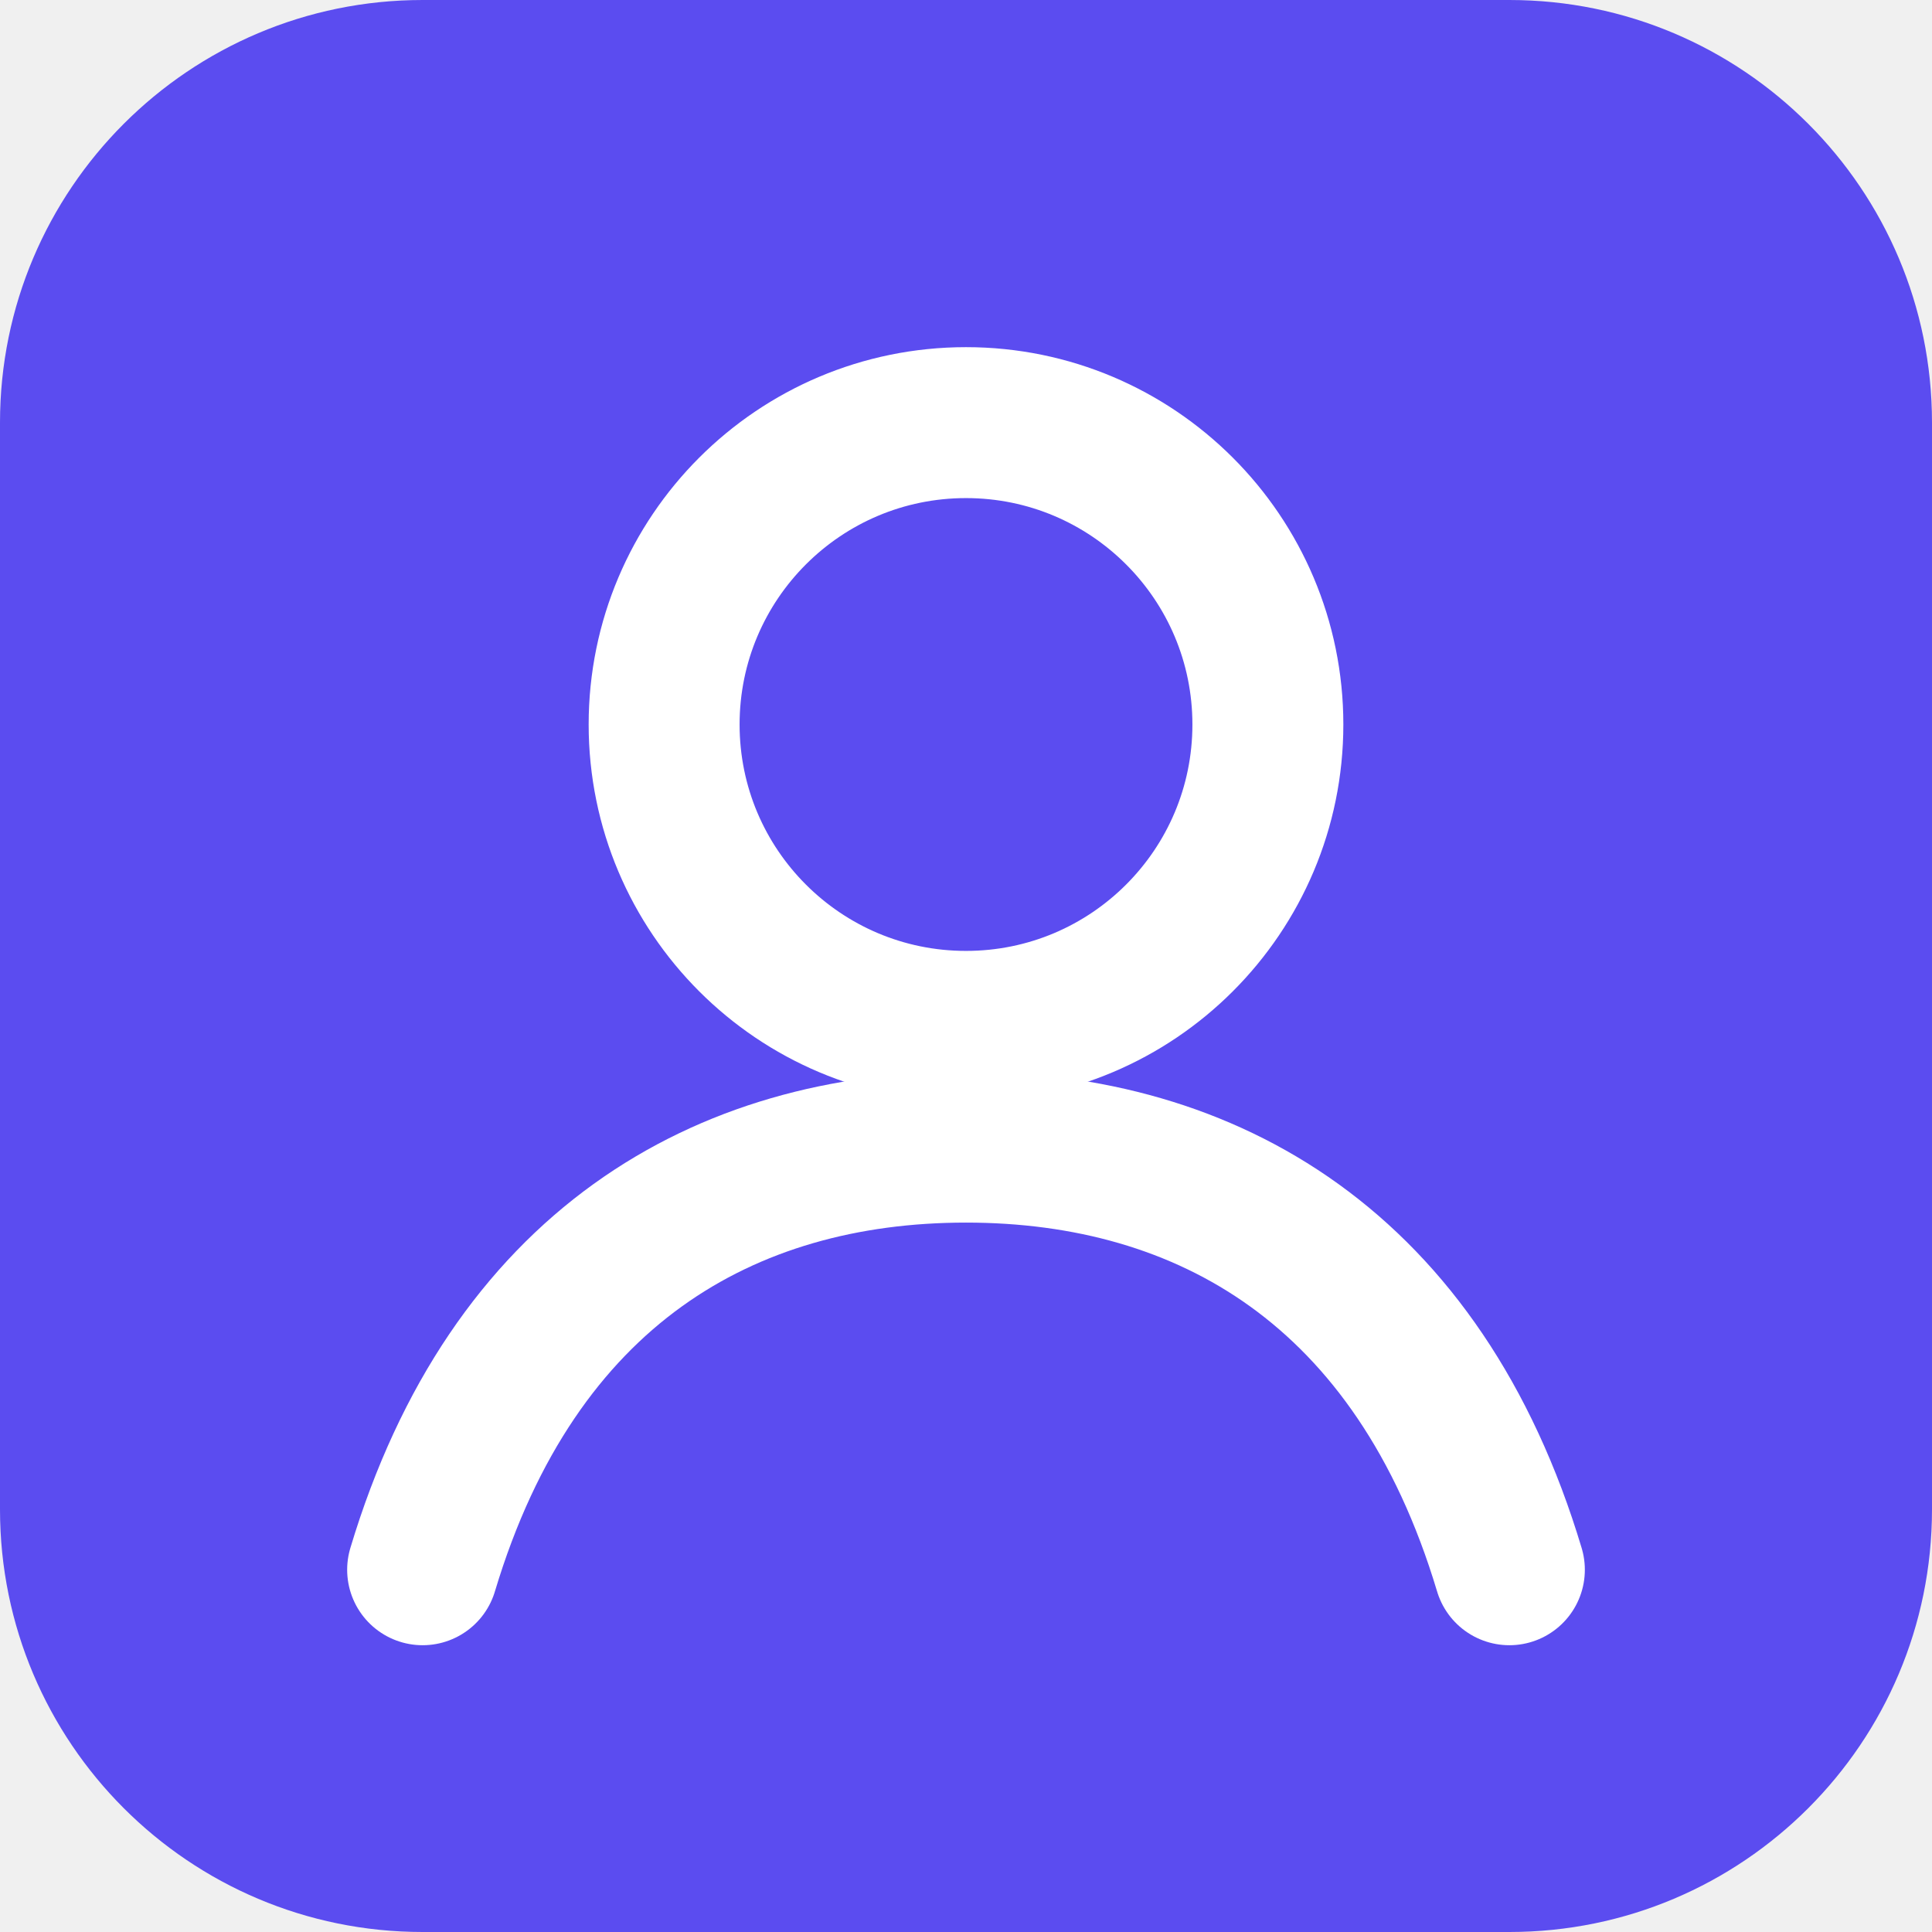
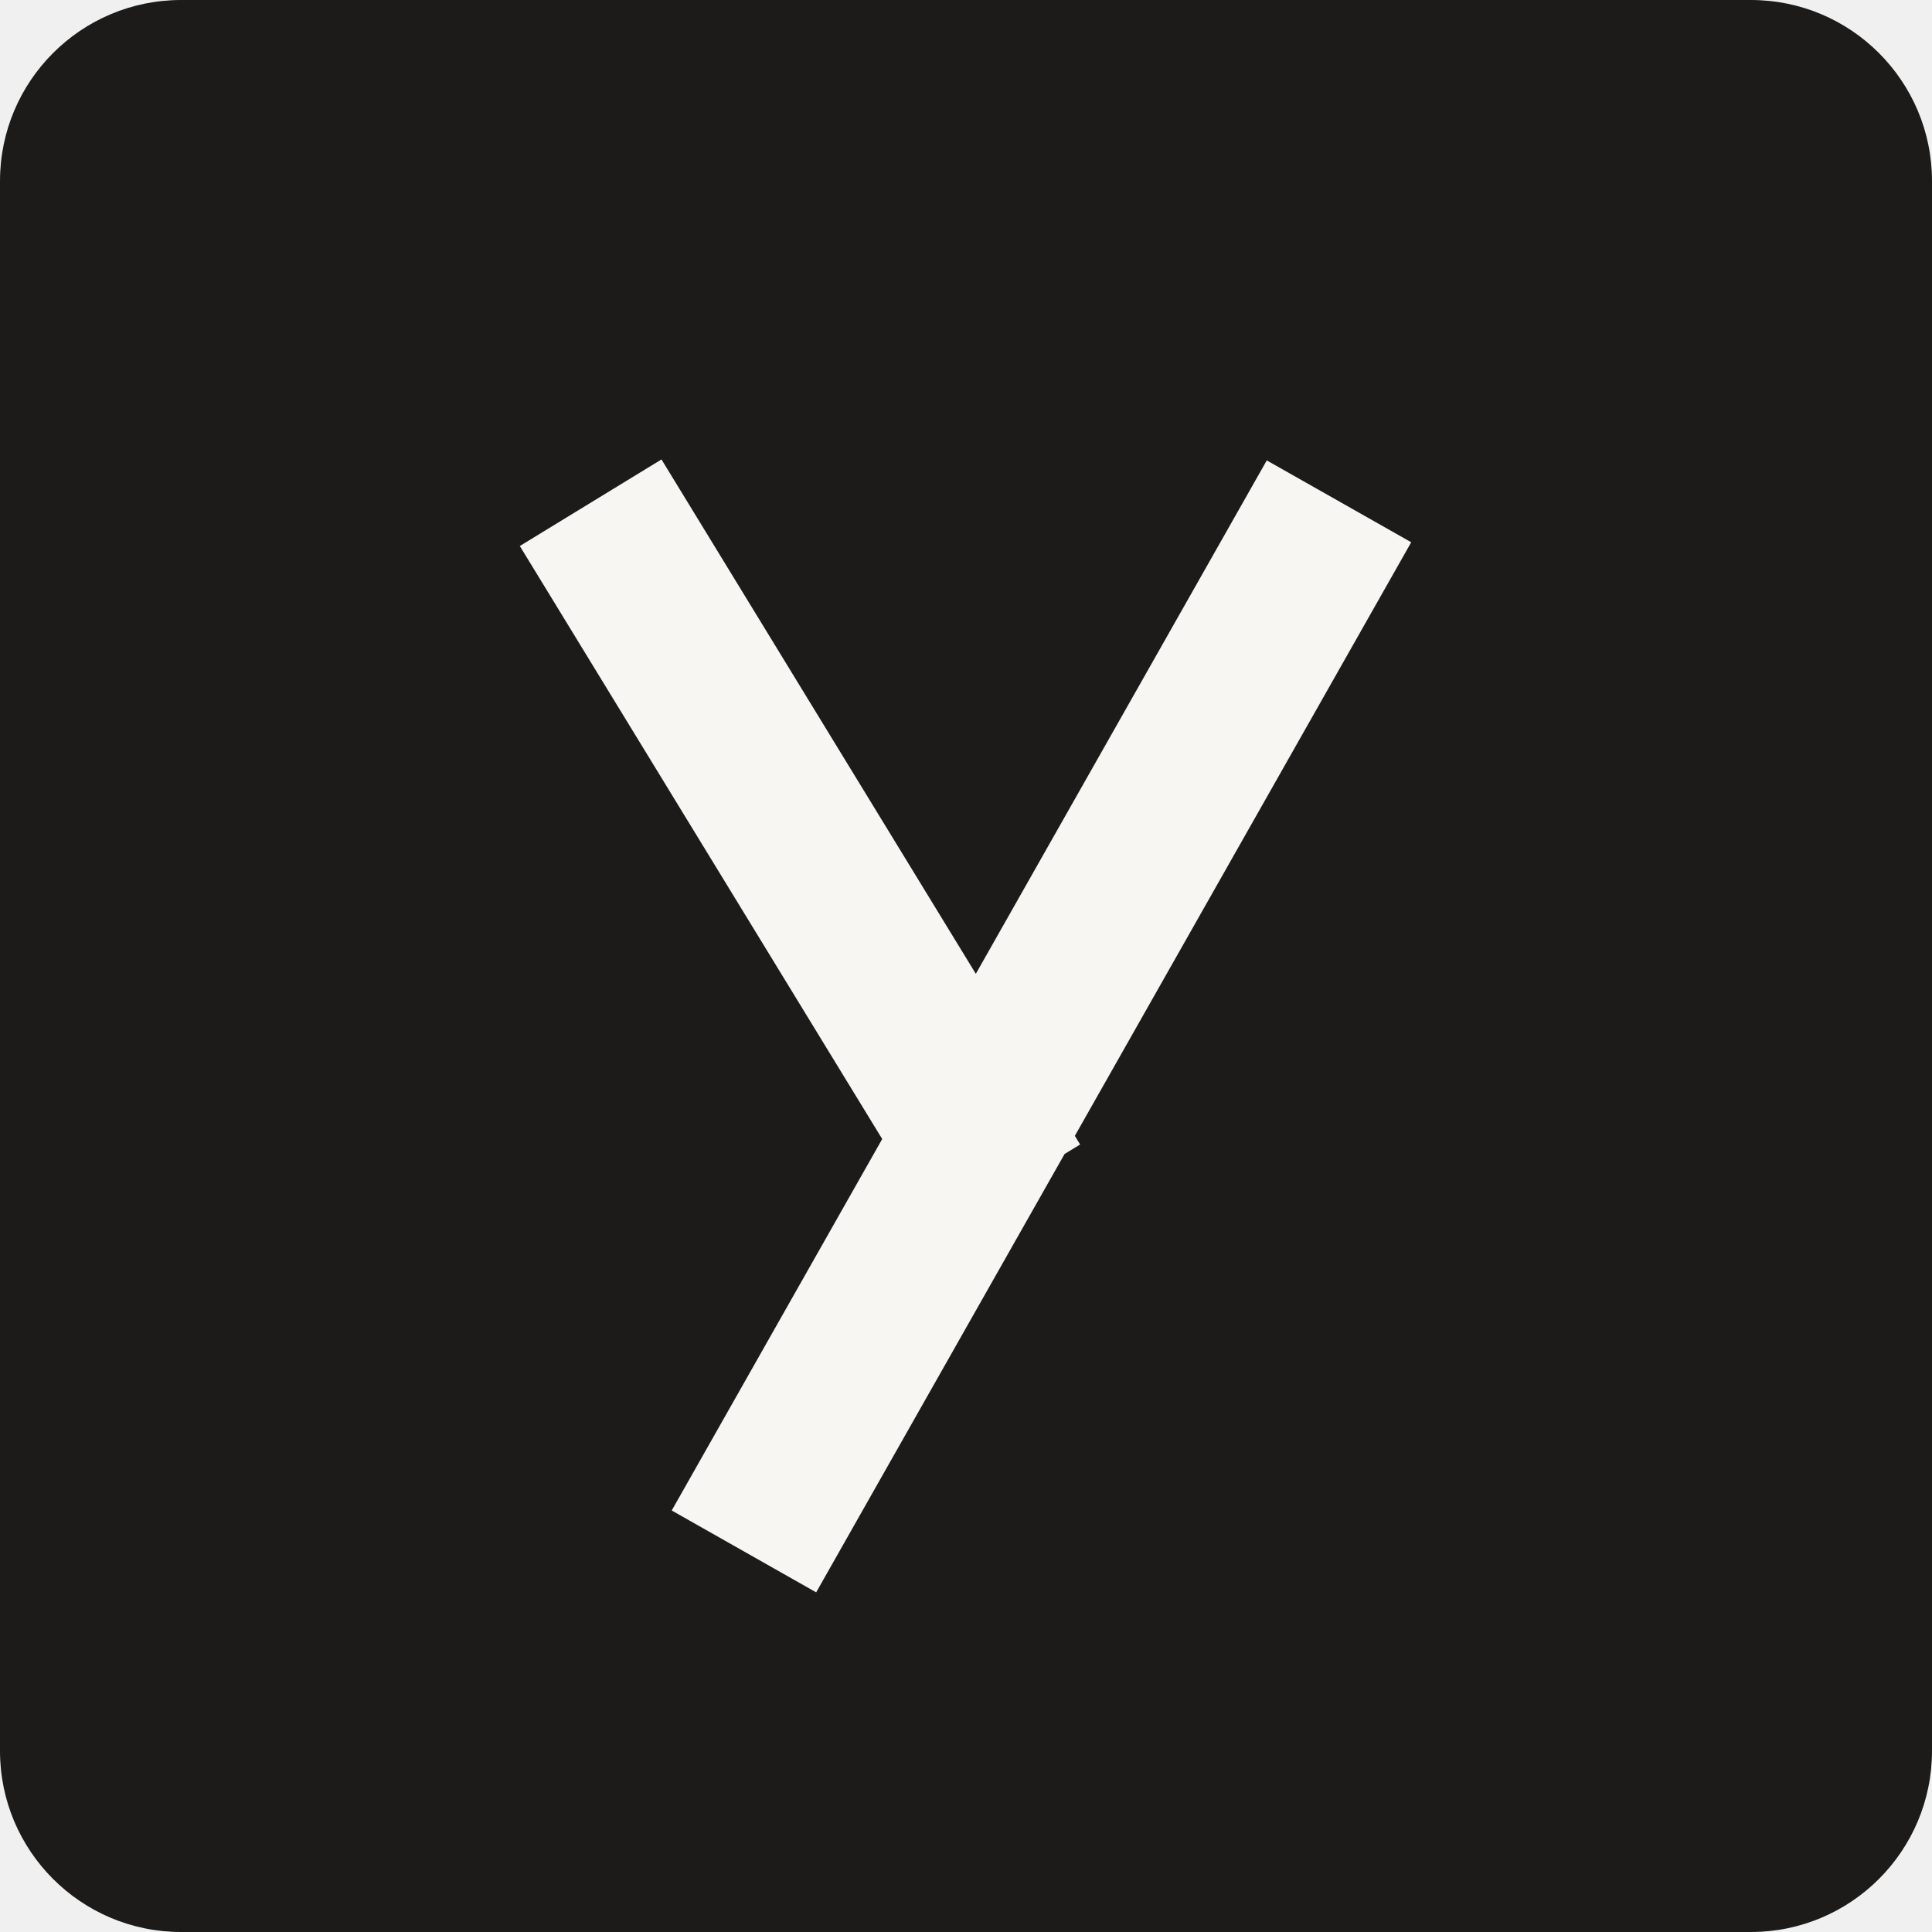
<svg xmlns="http://www.w3.org/2000/svg" viewBox="0 0 64 64">
-   <rect width="64" height="64" rx="14" fill="#5b4cf0" />
-   <circle cx="32" cy="24" r="10" fill="none" stroke="#fff" stroke-width="5" />
-   <path d="M14 52c3-10 10-14 18-14s15 4 18 14" fill="none" stroke="#fff" stroke-width="5" stroke-linecap="round" />
+   <rect width="64" height="64" rx="6" fill="#1c1b19" />
+   <path d="M21 19l11 18M43 19L26 49" fill="none" stroke="#f7f6f3" stroke-width="5.5" stroke-linecap="square" />
</svg>
